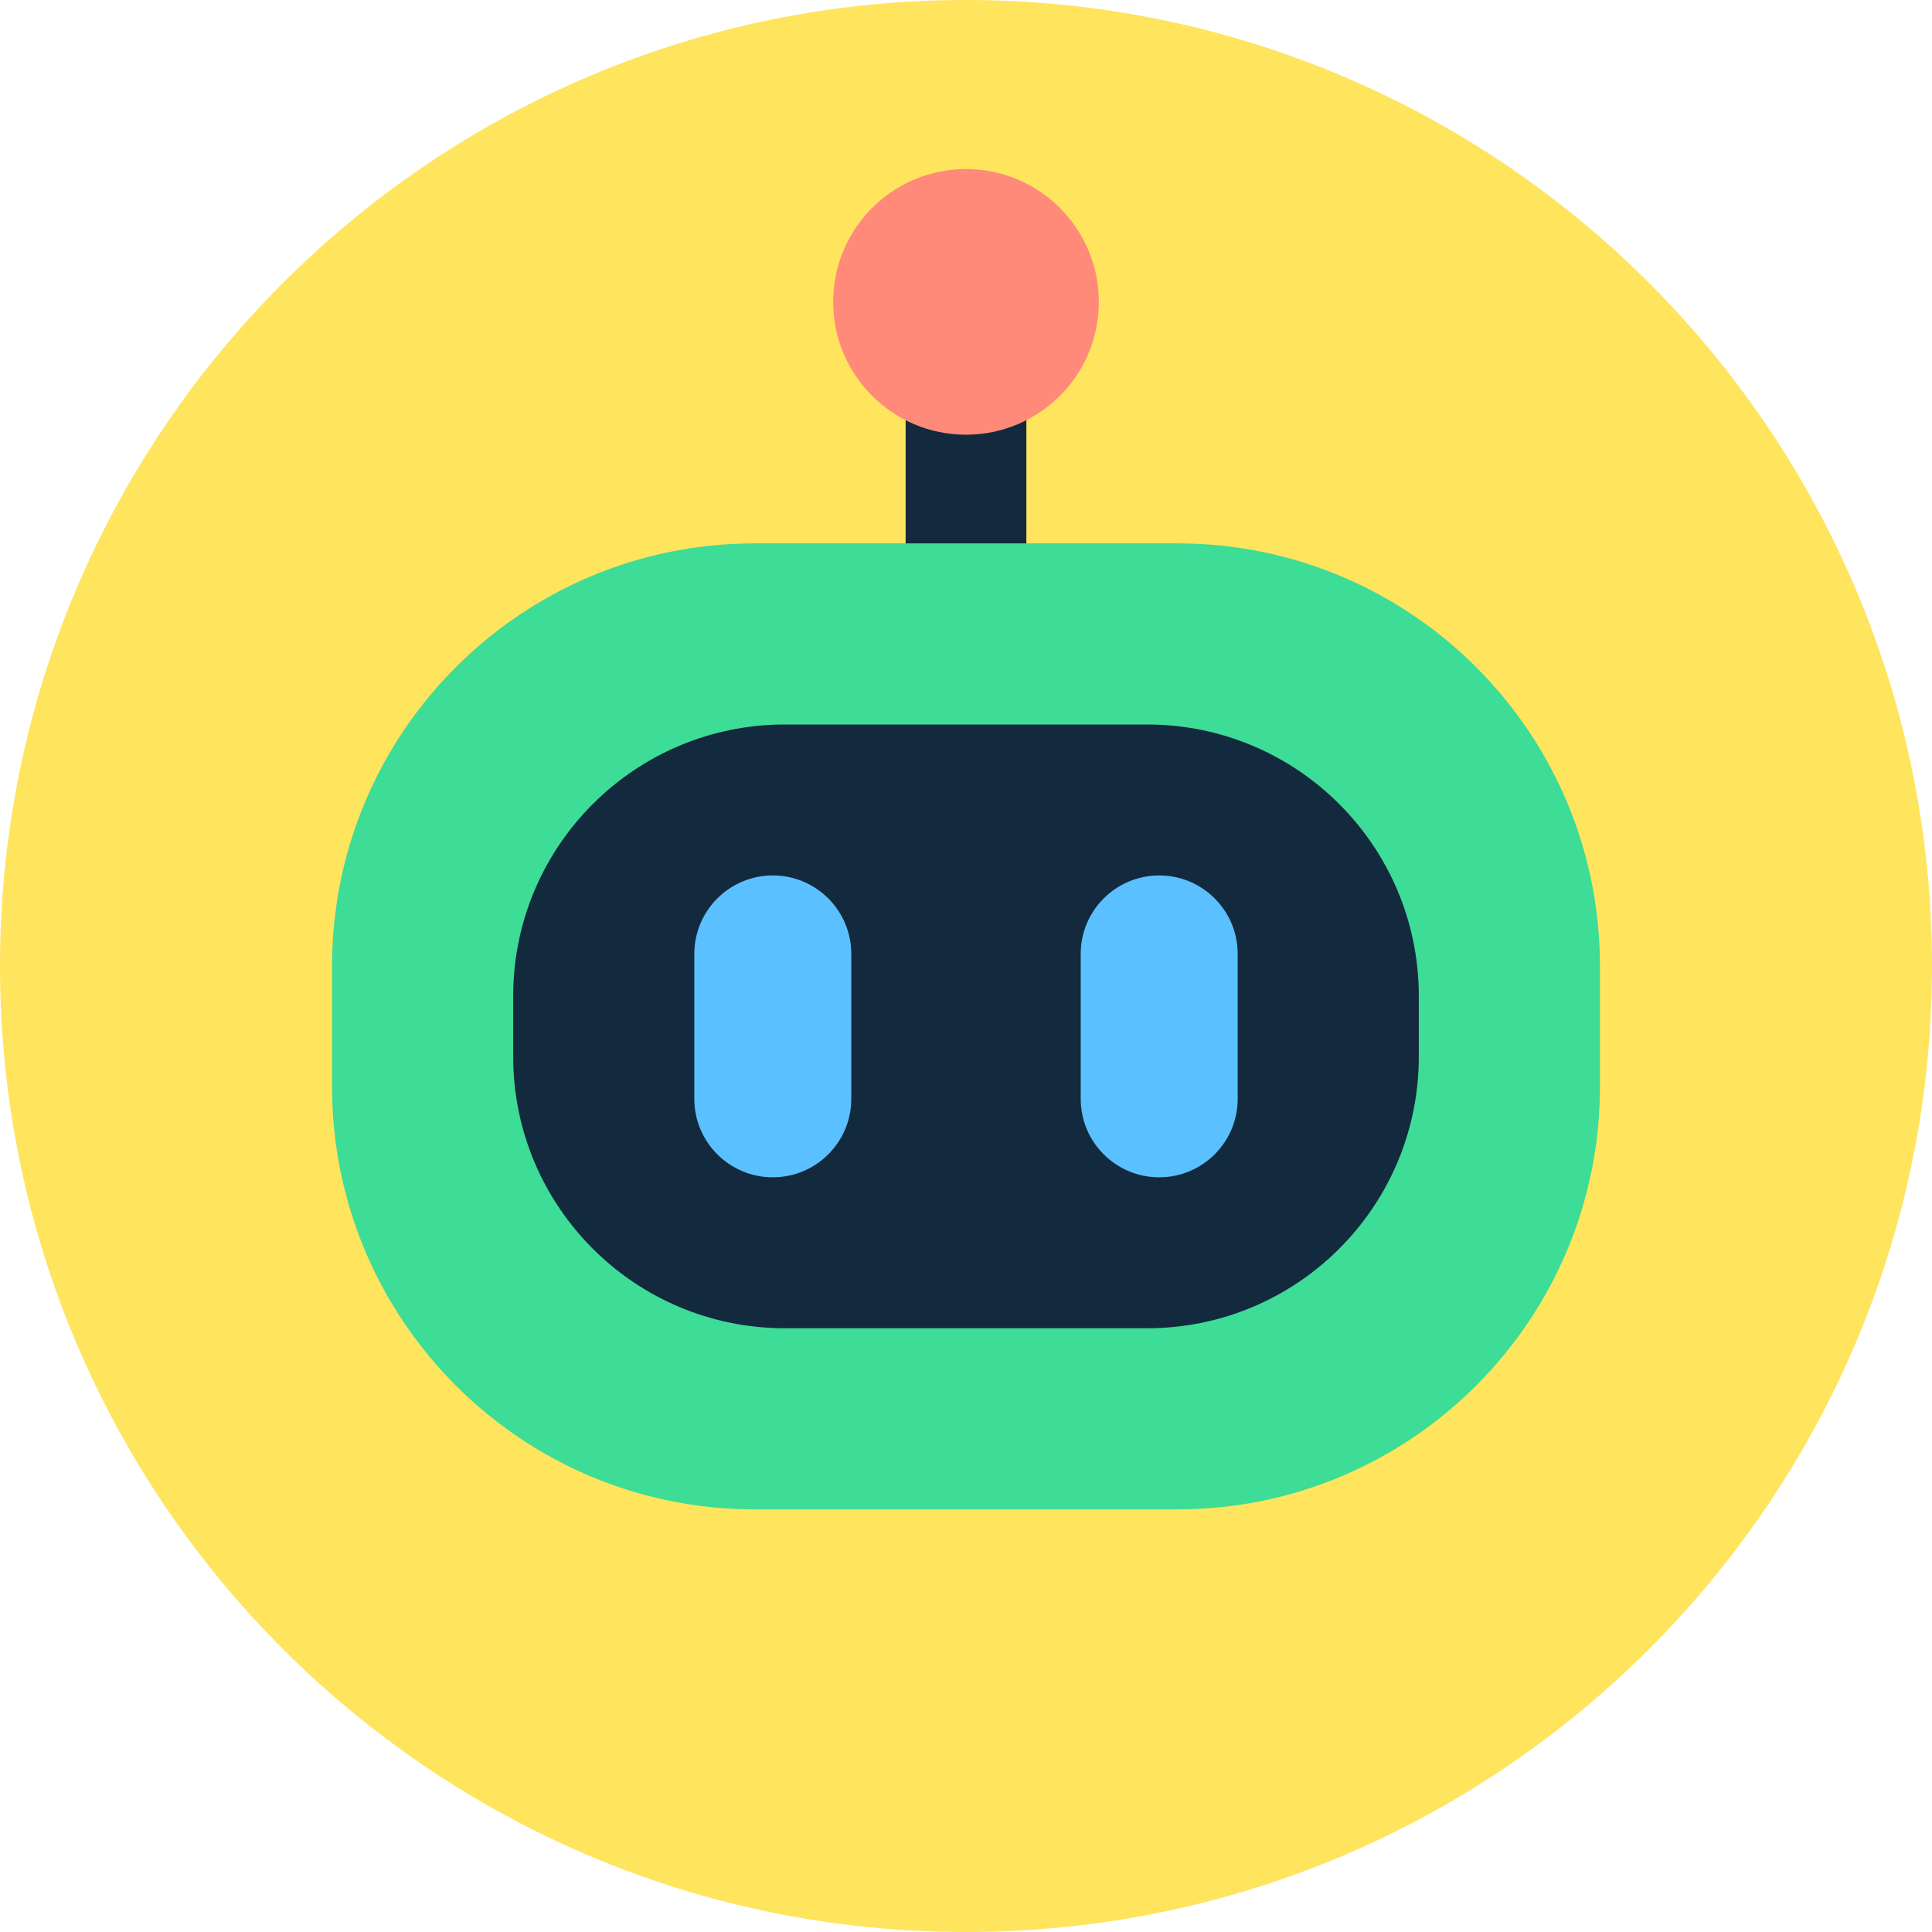
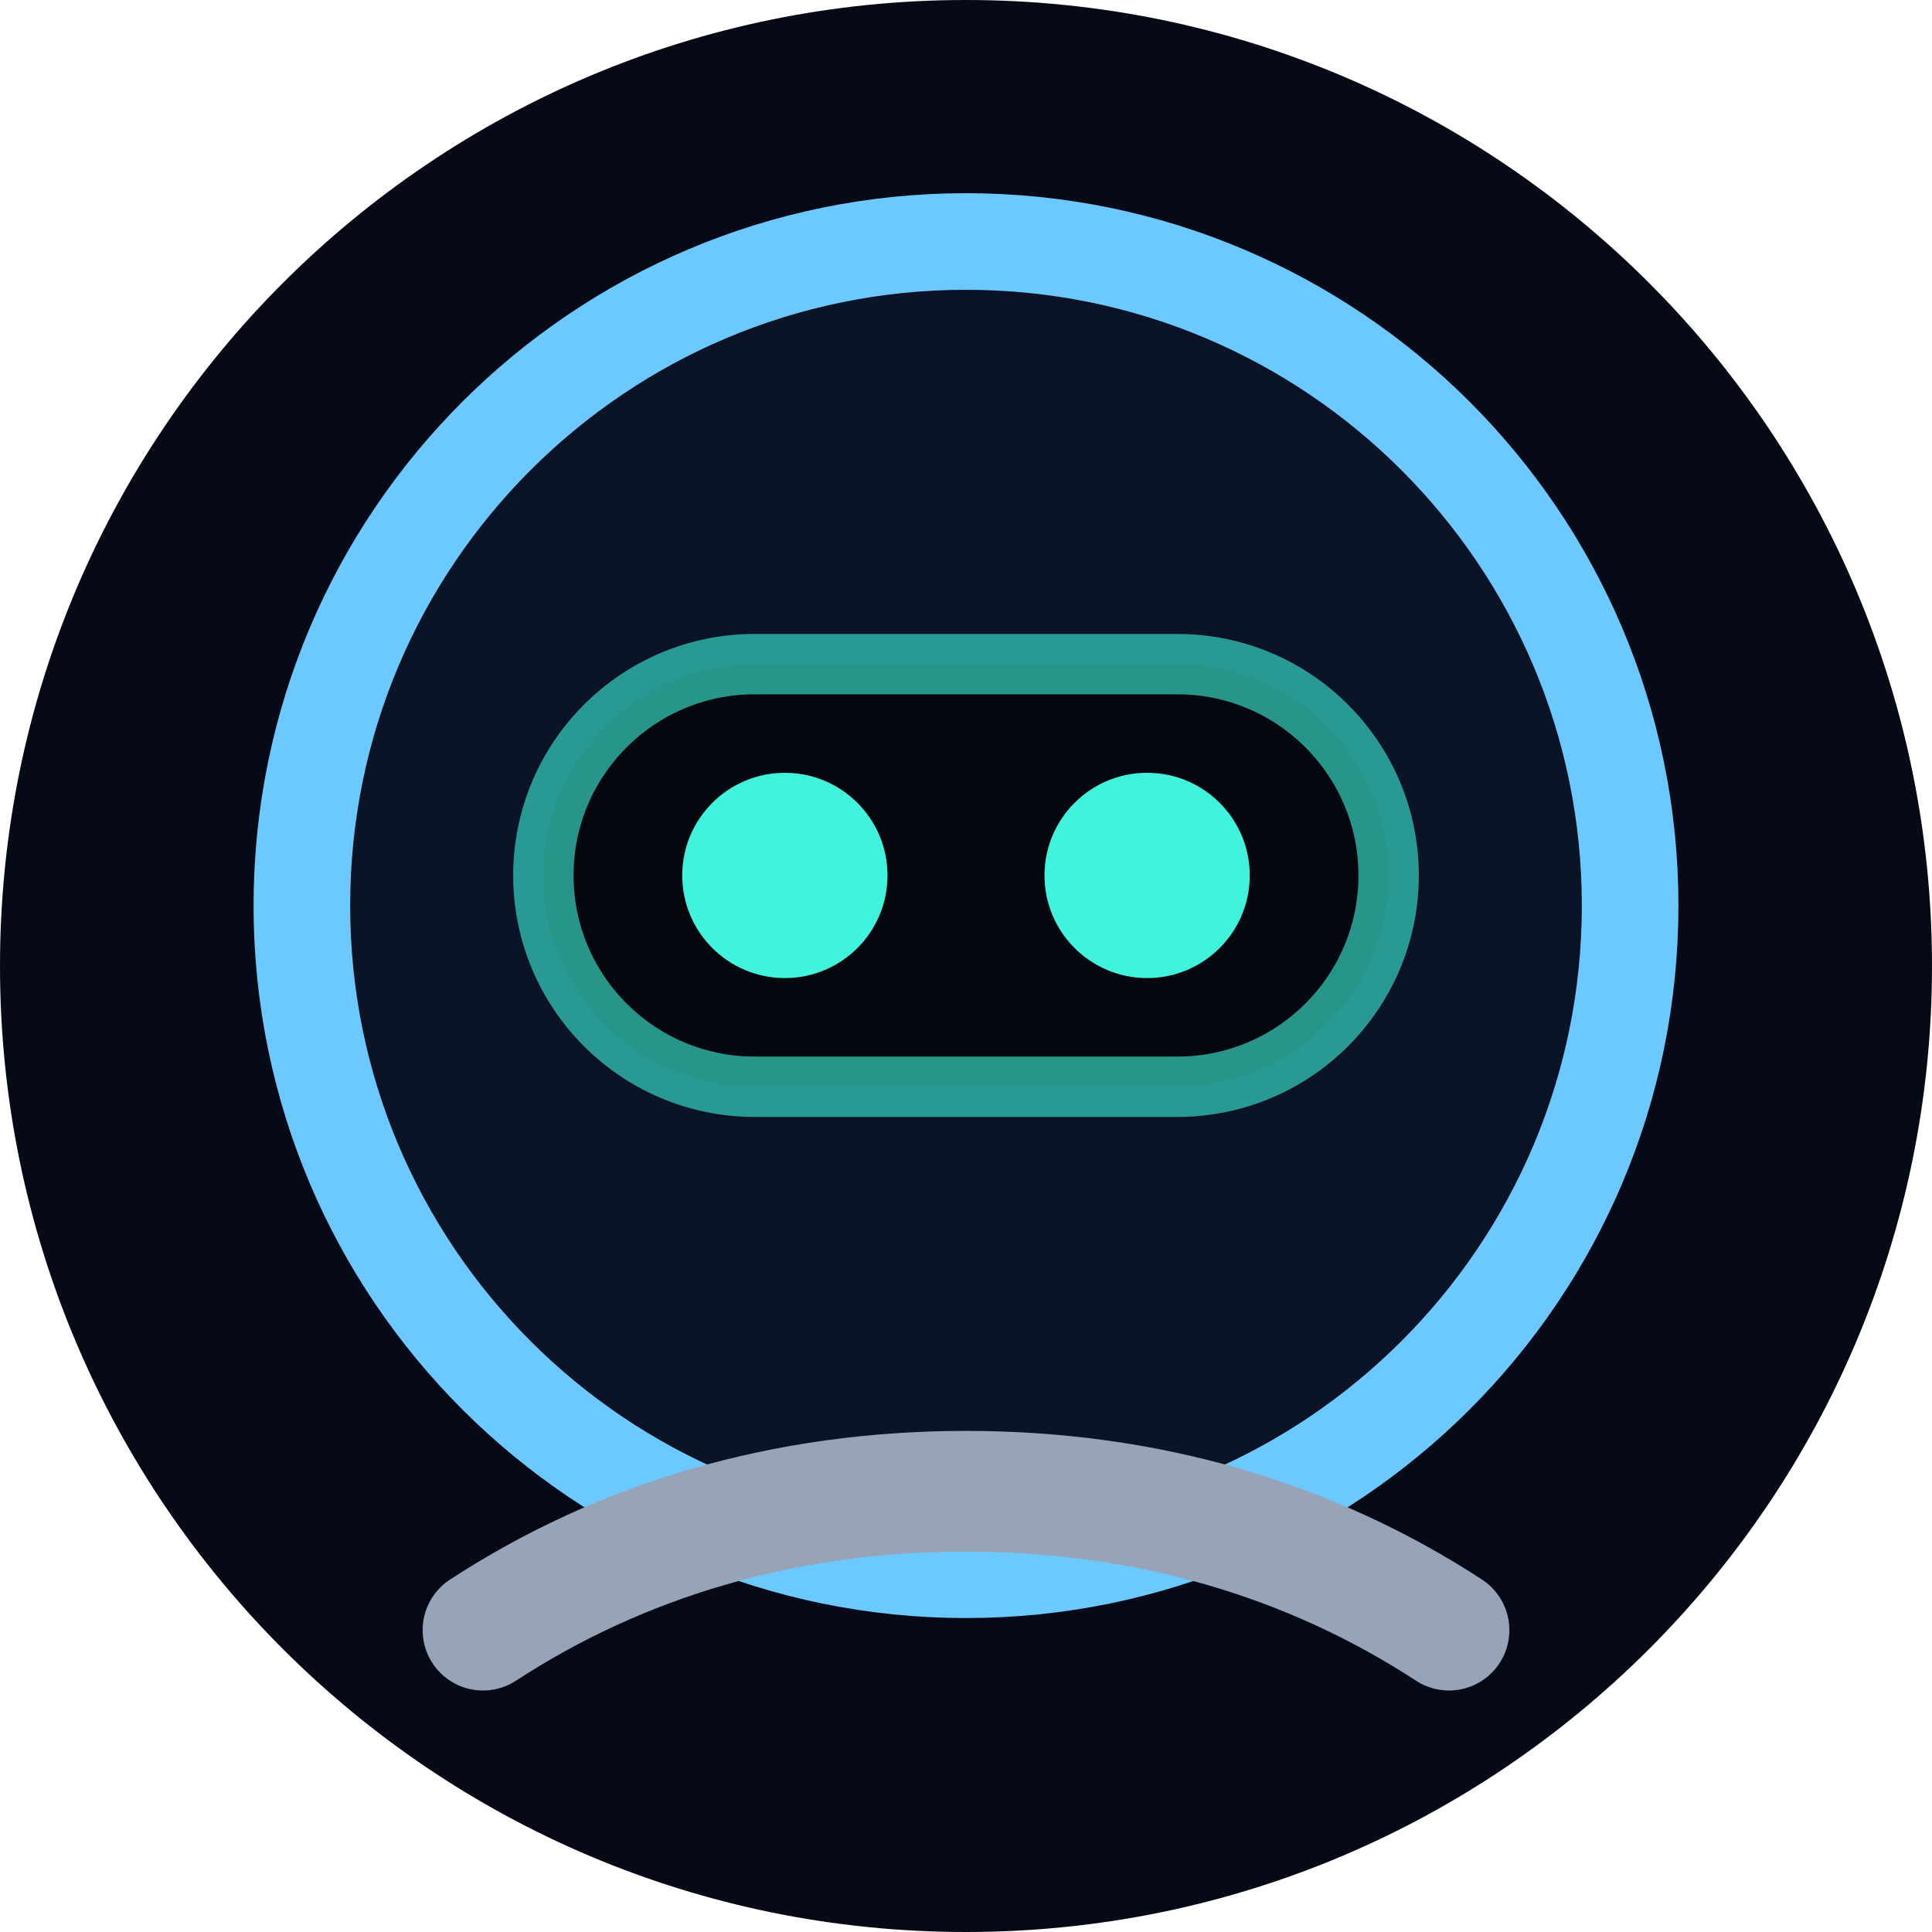
<svg xmlns="http://www.w3.org/2000/svg" viewBox="0 0 32 32">
-   <circle cx="16" cy="16" r="16" fill="#ffe45e" />
-   <path d="M16 9V5.5" stroke="#13293d" stroke-width="2" stroke-linecap="round" />
-   <circle cx="16" cy="5" r="2.2" fill="#ff8a7a" />
-   <rect x="5.5" y="9" width="21" height="16" rx="7" fill="#3ddc97" />
-   <rect x="8.5" y="12" width="15" height="10" rx="4.5" fill="#13293d" />
-   <rect x="11.5" y="14.5" width="2.6" height="5" rx="1.3" fill="#5bc0ff" />
-   <rect x="17.9" y="14.5" width="2.6" height="5" rx="1.3" fill="#5bc0ff" />
+   <circle cx="16" cy="16" r="16" fill="#060a17" />
+   <circle cx="16" cy="15" r="11" fill="#0b1326" stroke="#6cc9ff" stroke-width="1.6" />
+   <rect x="9" y="11" width="14" height="7" rx="3.5" fill="#04070d" stroke="#3ff3dc" stroke-opacity=".6" />
+   <circle cx="13" cy="14.5" r="1.7" fill="#3ff3dc" />
+   <circle cx="19" cy="14.5" r="1.7" fill="#3ff3dc" />
+   <path d="M8 27c2.3-1.5 5-2.3 8-2.3s5.7.8 8 2.3" fill="none" stroke="#97a4b8" stroke-width="2" stroke-linecap="round" />
</svg>
